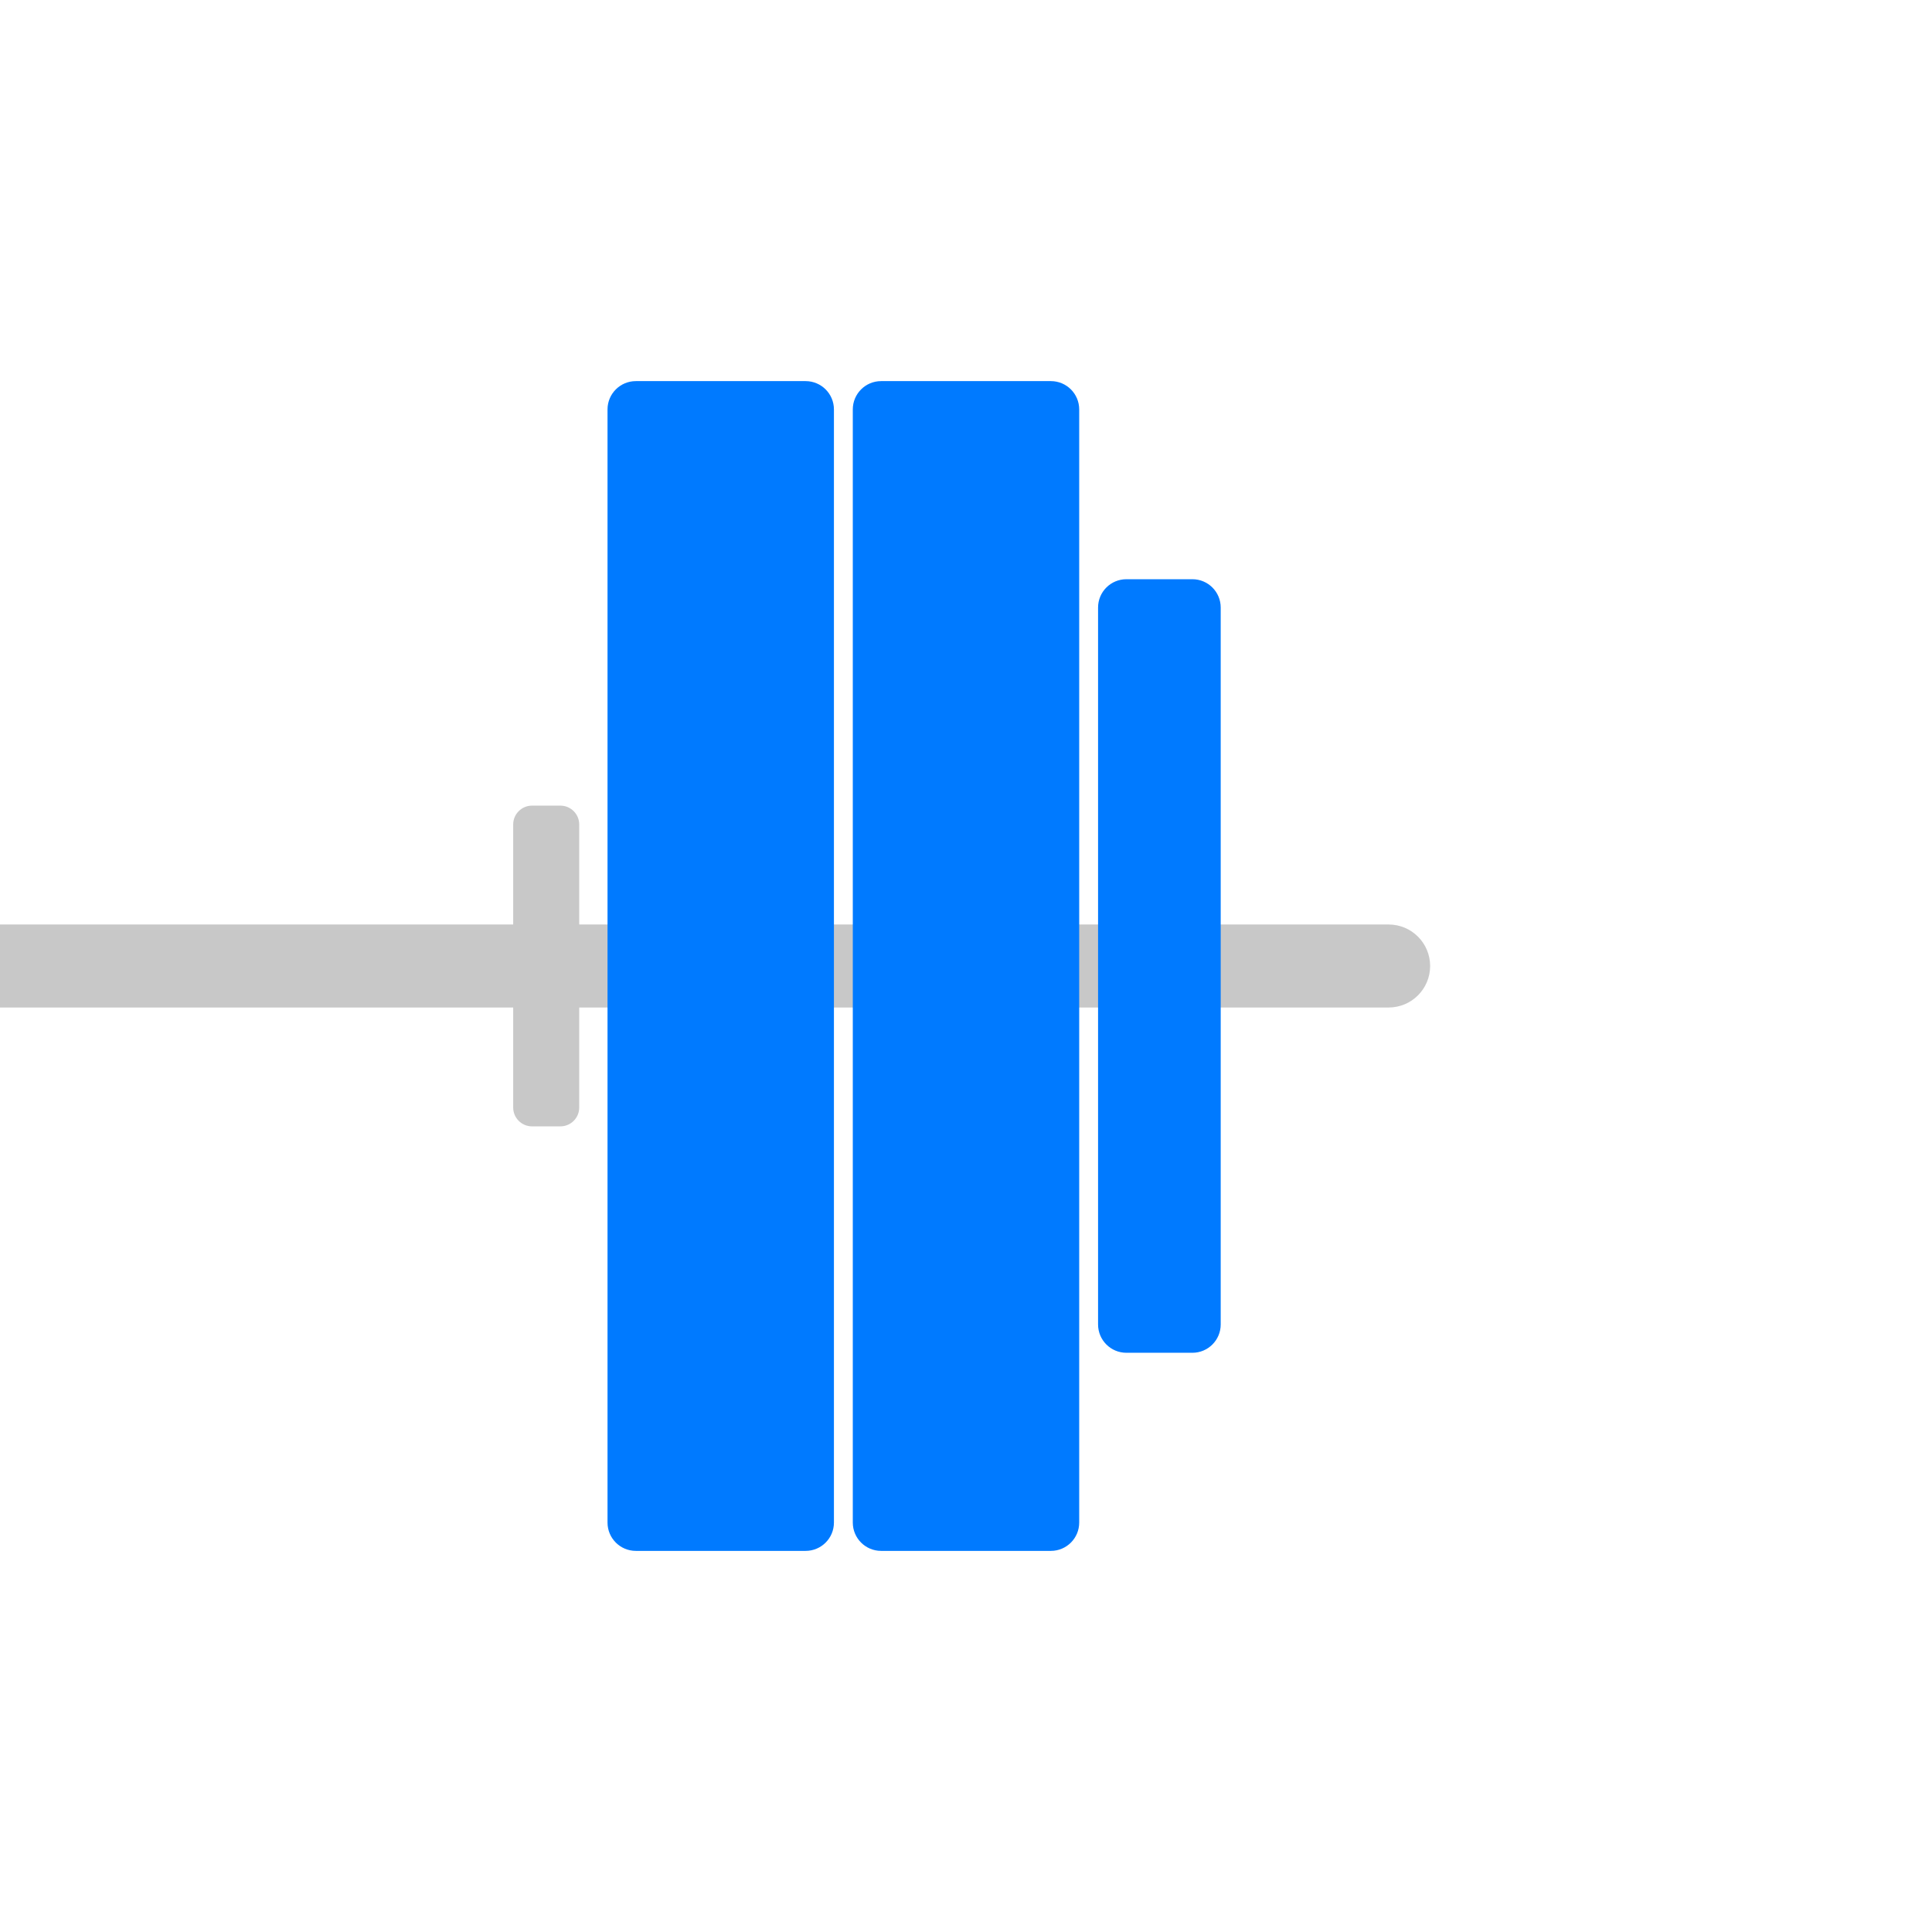
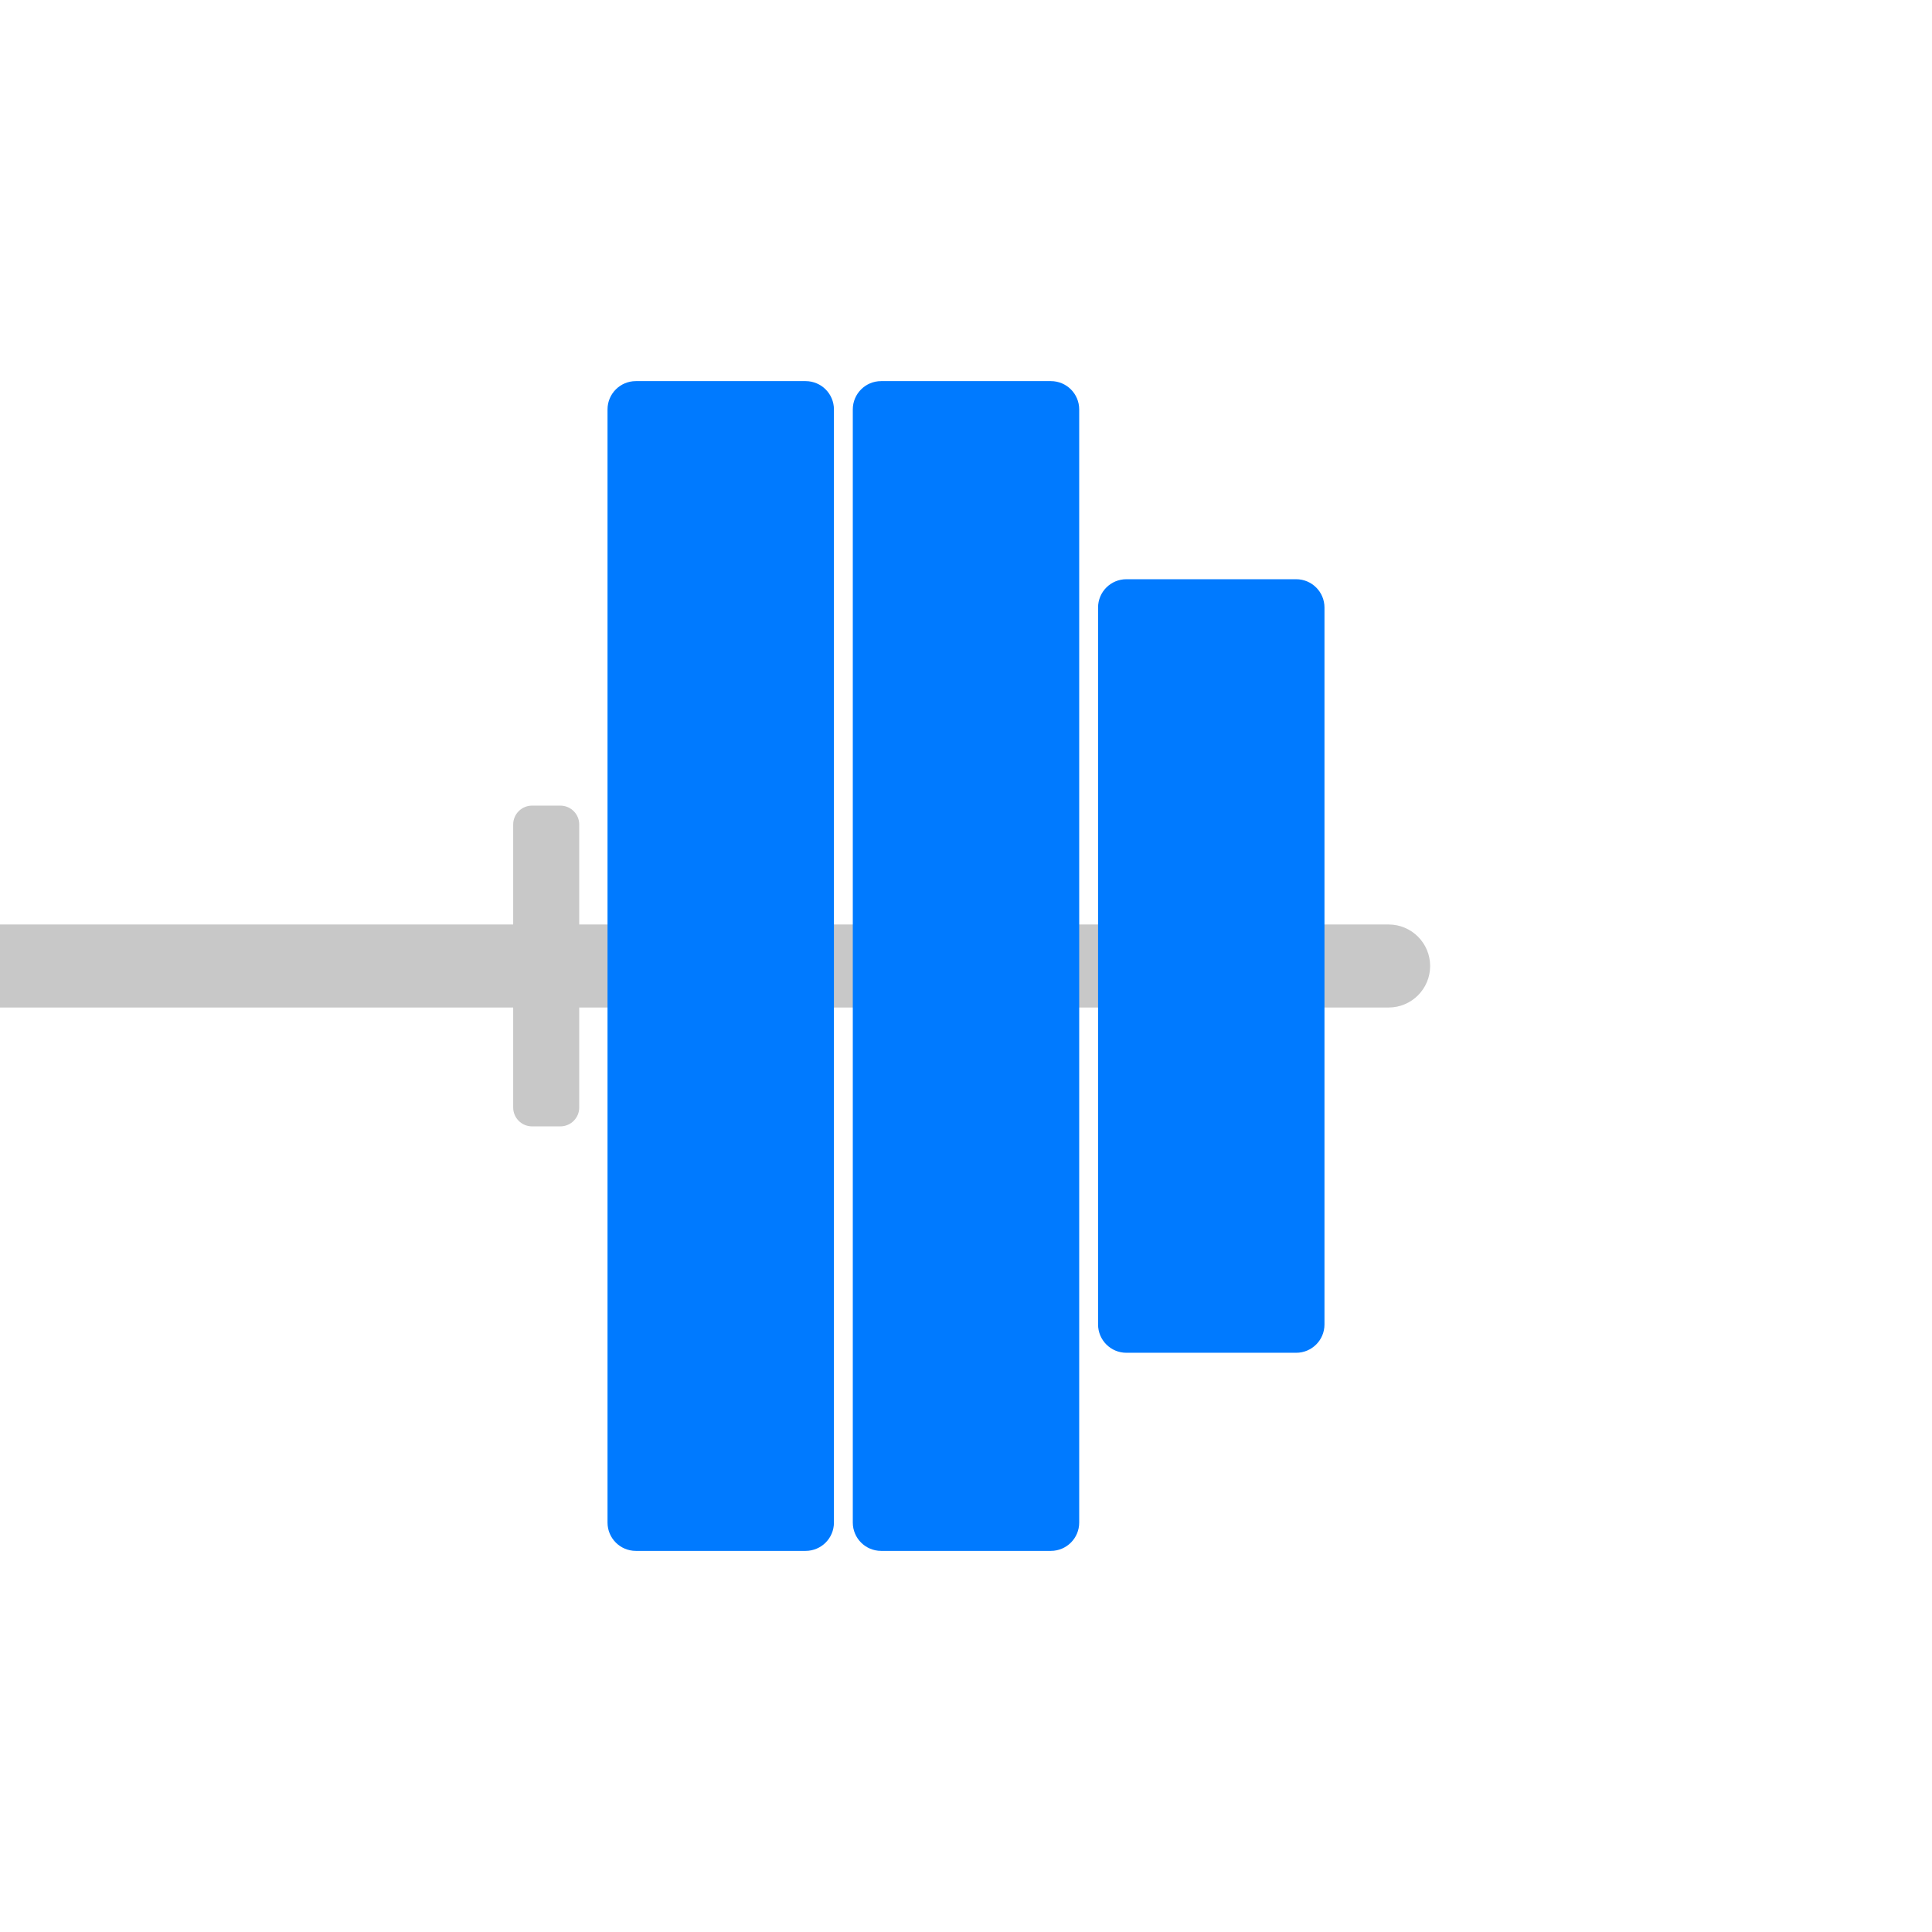
<svg xmlns="http://www.w3.org/2000/svg" viewBox="0 0 1024 1024">
  <g>
    <rect width="1024" height="1024" fill="#FFFFFF" />
    <rect x="-60" y="490" width="818" height="44" rx="22" fill="#C8C8C8" />
    <rect x="272" y="427" width="35" height="170" rx="10" fill="#C8C8C8" />
    <rect x="322" y="202" width="120" height="620" rx="15" fill="#007AFF" />
    <rect x="452" y="202" width="120" height="620" rx="15" fill="#007AFF" />
-     <rect x="582" y="307" width="65" height="410" rx="15" fill="#007AFF" />
+     <rect x="582" y="307" width="120" height="410" rx="15" fill="#007AFF" />
  </g>
</svg>
